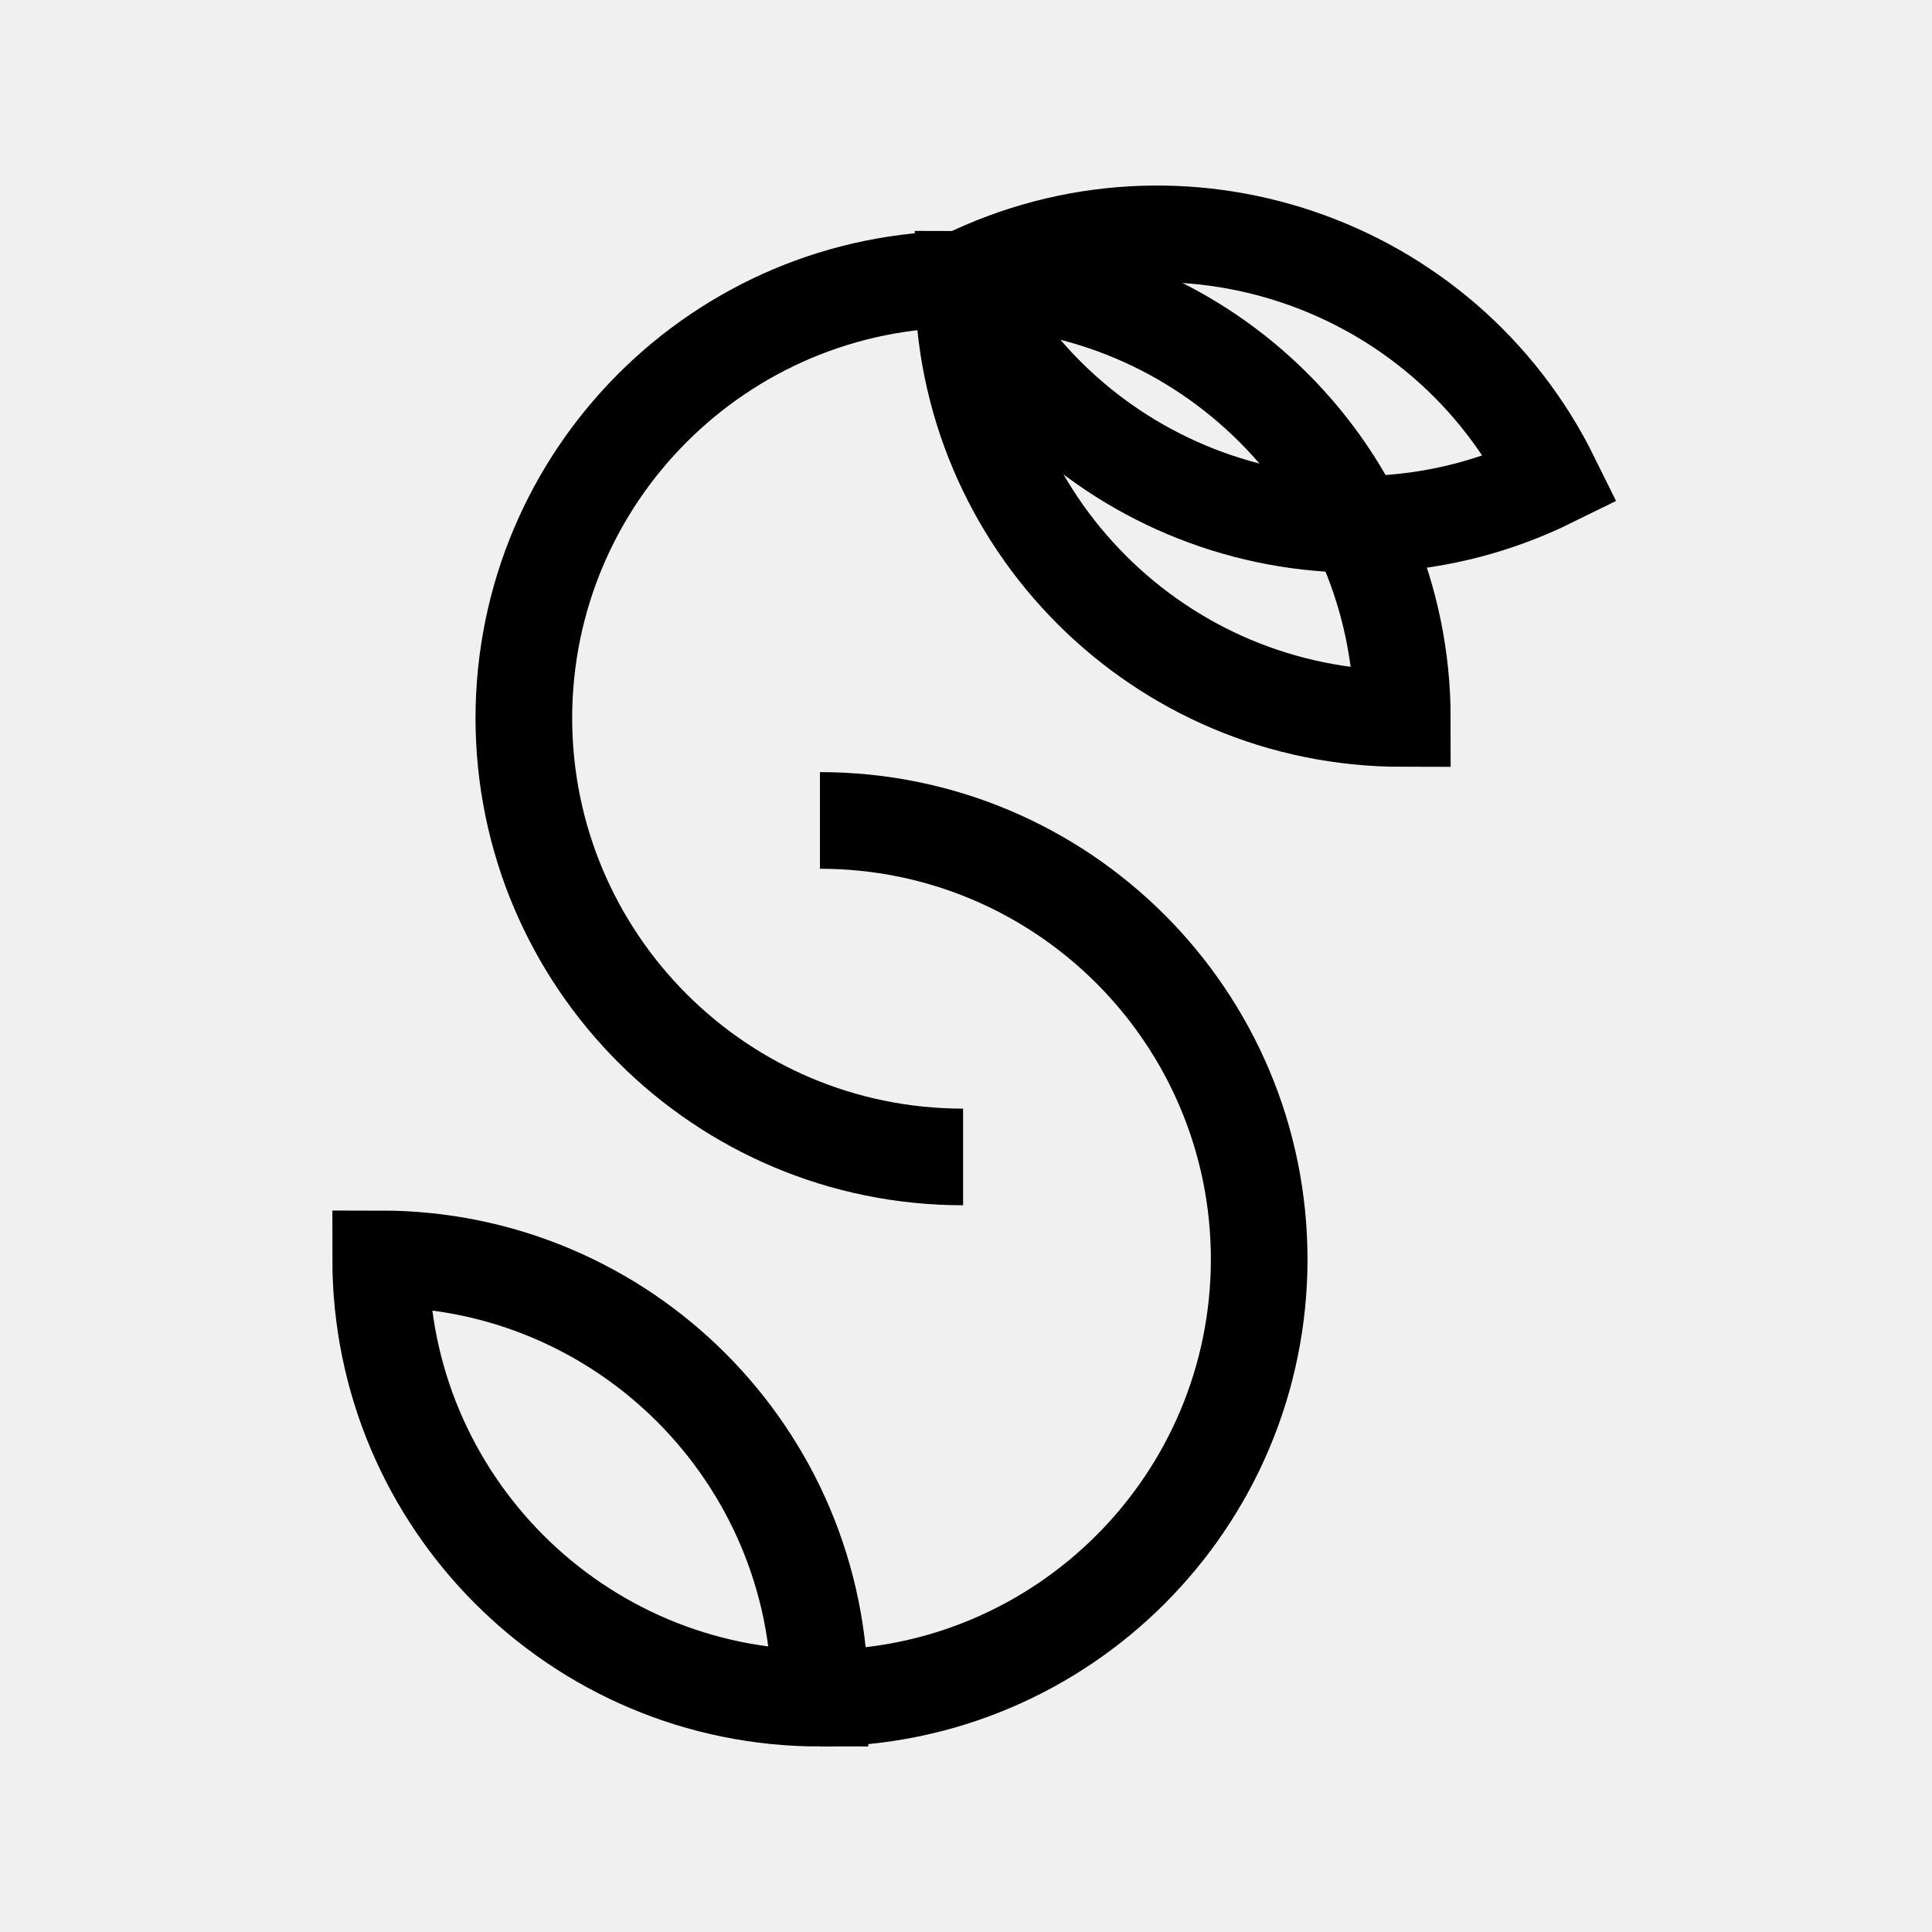
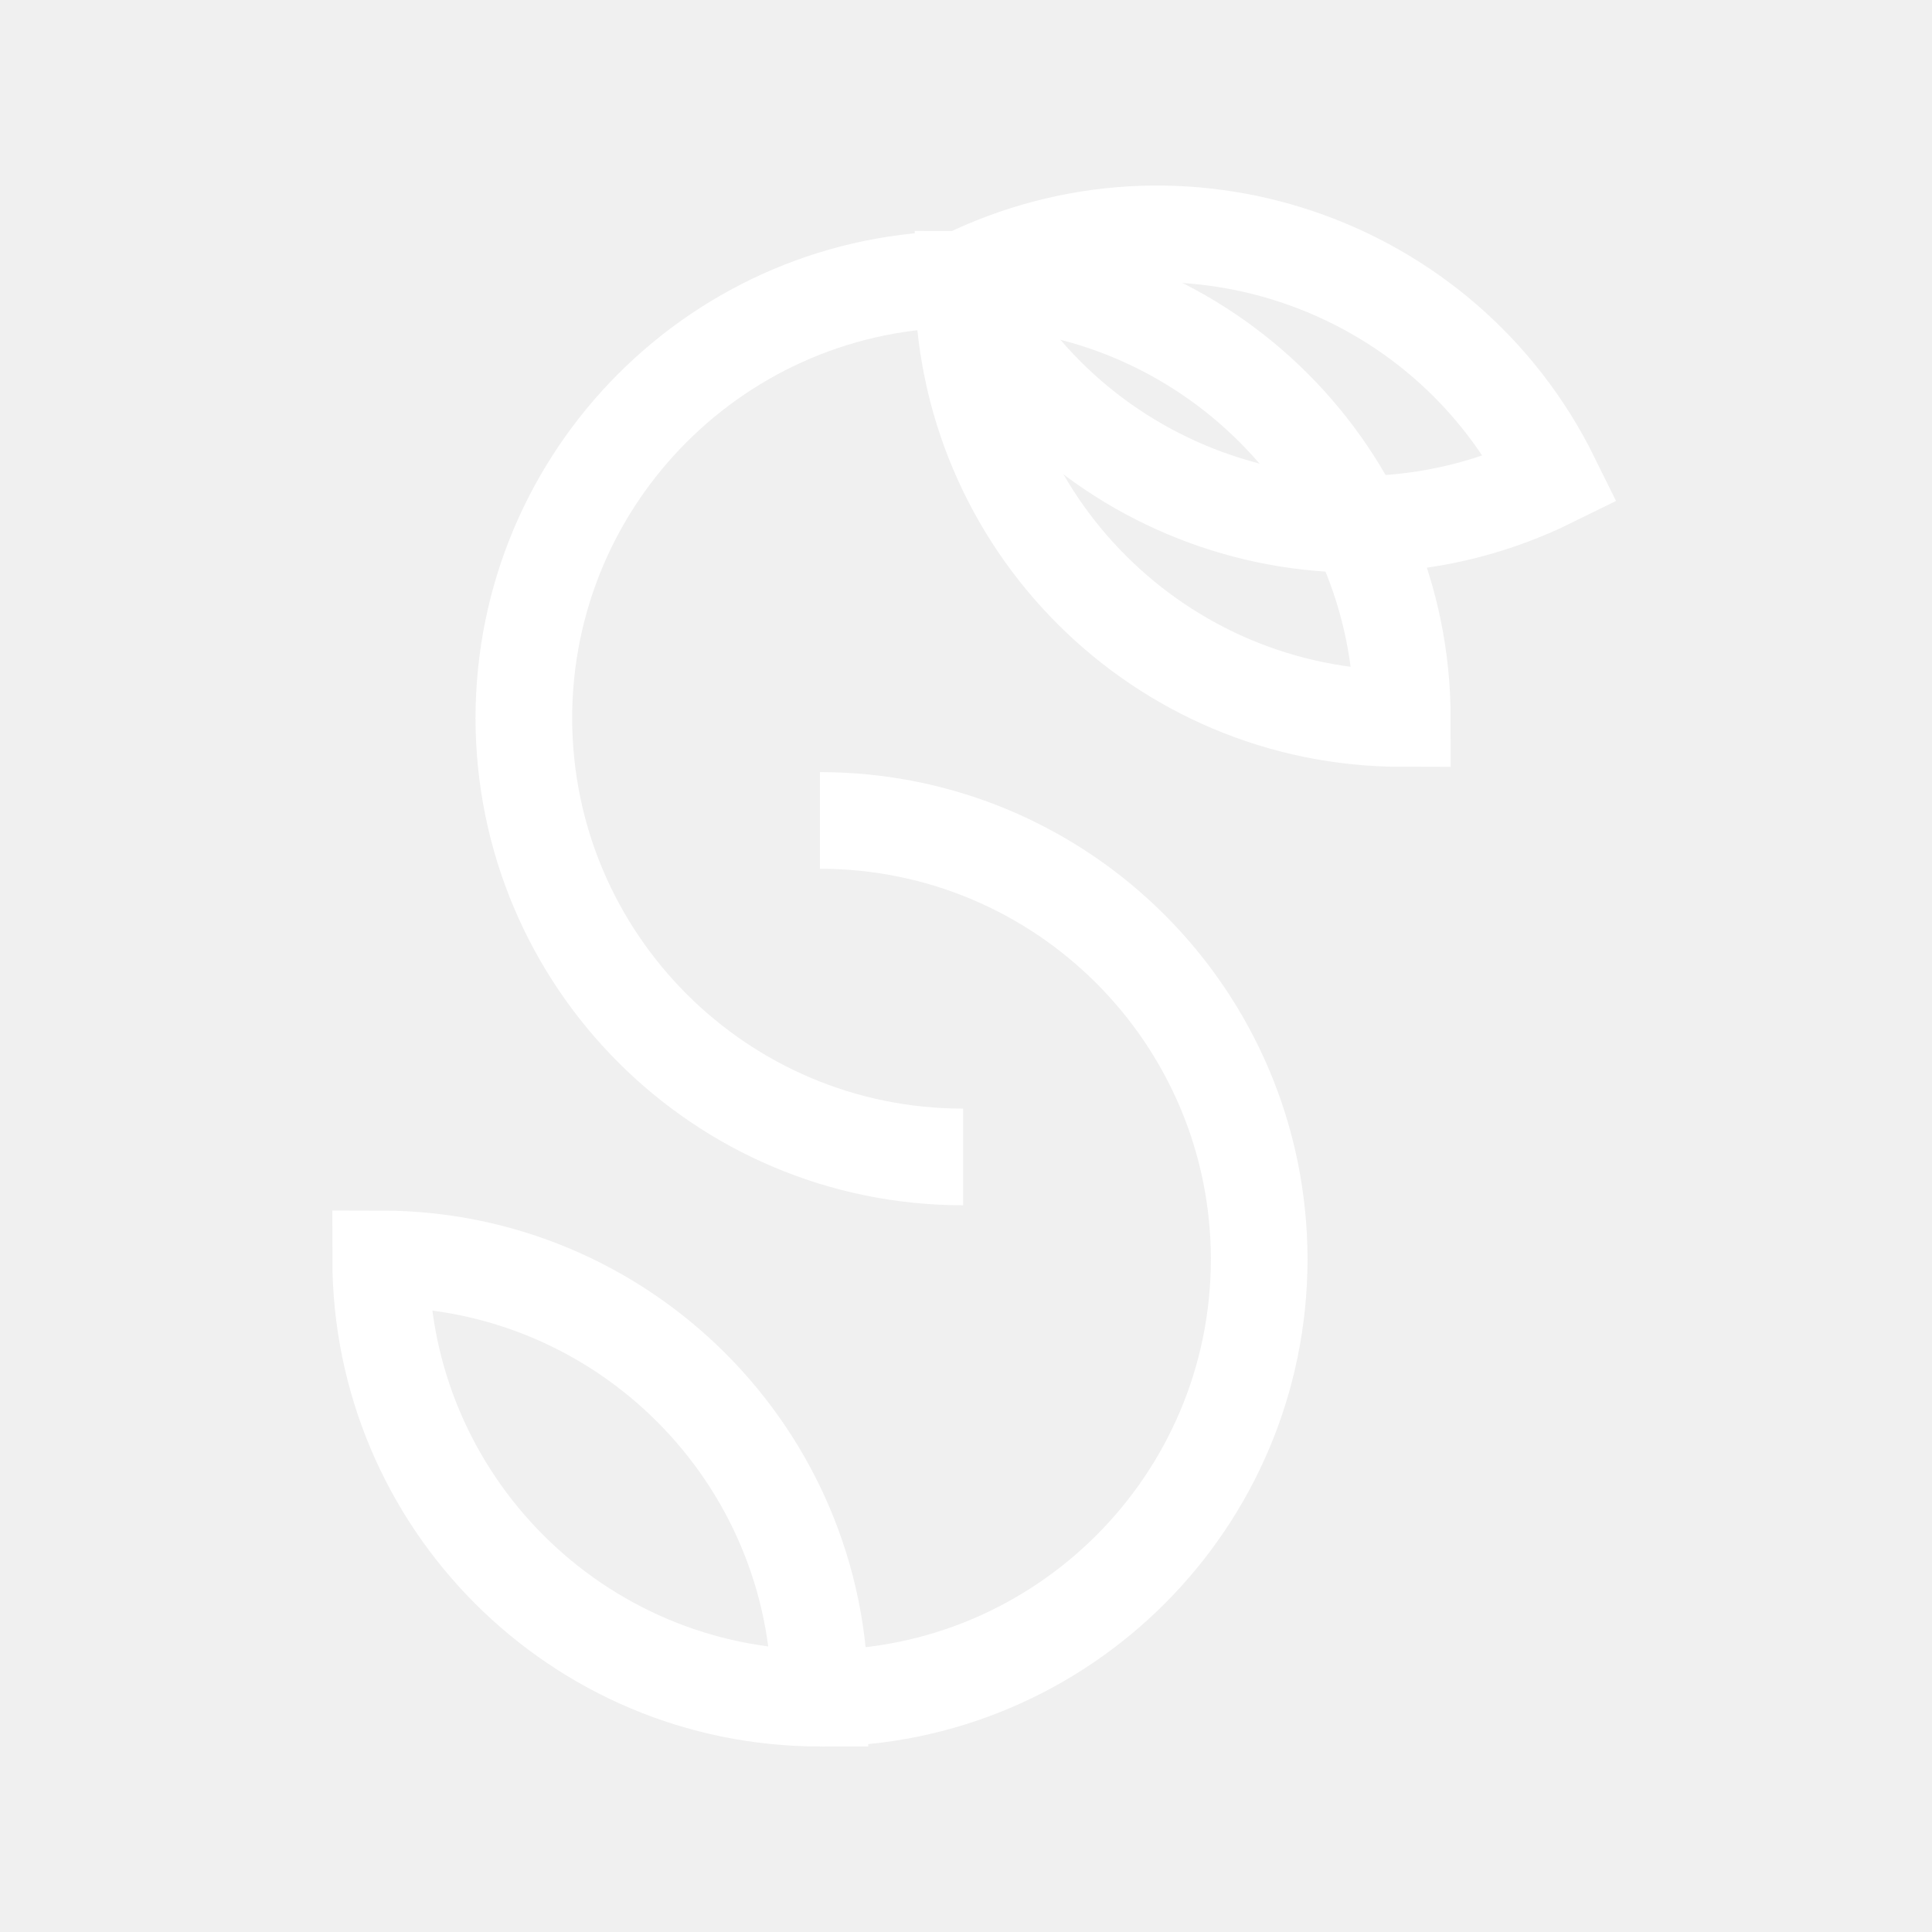
<svg xmlns="http://www.w3.org/2000/svg" id="Layer_1" data-name="Layer 1" viewBox="0 0 1999.06 1999.06">
  <defs>
-     <style>.cls-1{fill:none;stroke:currentColor;stroke-miterlimit:10;stroke-width:100px;}</style>
+     <style>.cls-1{fill:none;stroke:white;stroke-miterlimit:10;stroke-width:100px;}</style>
  </defs>
  <path class="cls-1" d="M848.4,1757.09c251,0,454.51-203.5,454.51-454.52" />
  <path class="cls-1" d="M848.4,848.91c251,0,454.51,203.49,454.51,454.51" />
  <path class="cls-1" d="M393.88,1302.57c251,0,454.52,203.5,454.52,454.52C597.37,1757.09,393.88,1553.59,393.88,1302.57Z" />
  <path class="cls-1" d="M996.53,288.93c-251,0-454.51,203.49-454.51,454.51" />
  <path class="cls-1" d="M996.53,1197.1c-251,0-454.51-203.49-454.51-454.51" />
  <path class="cls-1" d="M1451,743.44c-251,0-454.51-203.49-454.51-454.51C1247.55,288.93,1451,492.42,1451,743.44Z" />
  <path class="cls-1" d="M1605.18,495.6c-225.15,111-497.65,18.47-608.65-206.67C1221.68,177.93,1494.18,270.46,1605.18,495.6Z" />
</svg>
